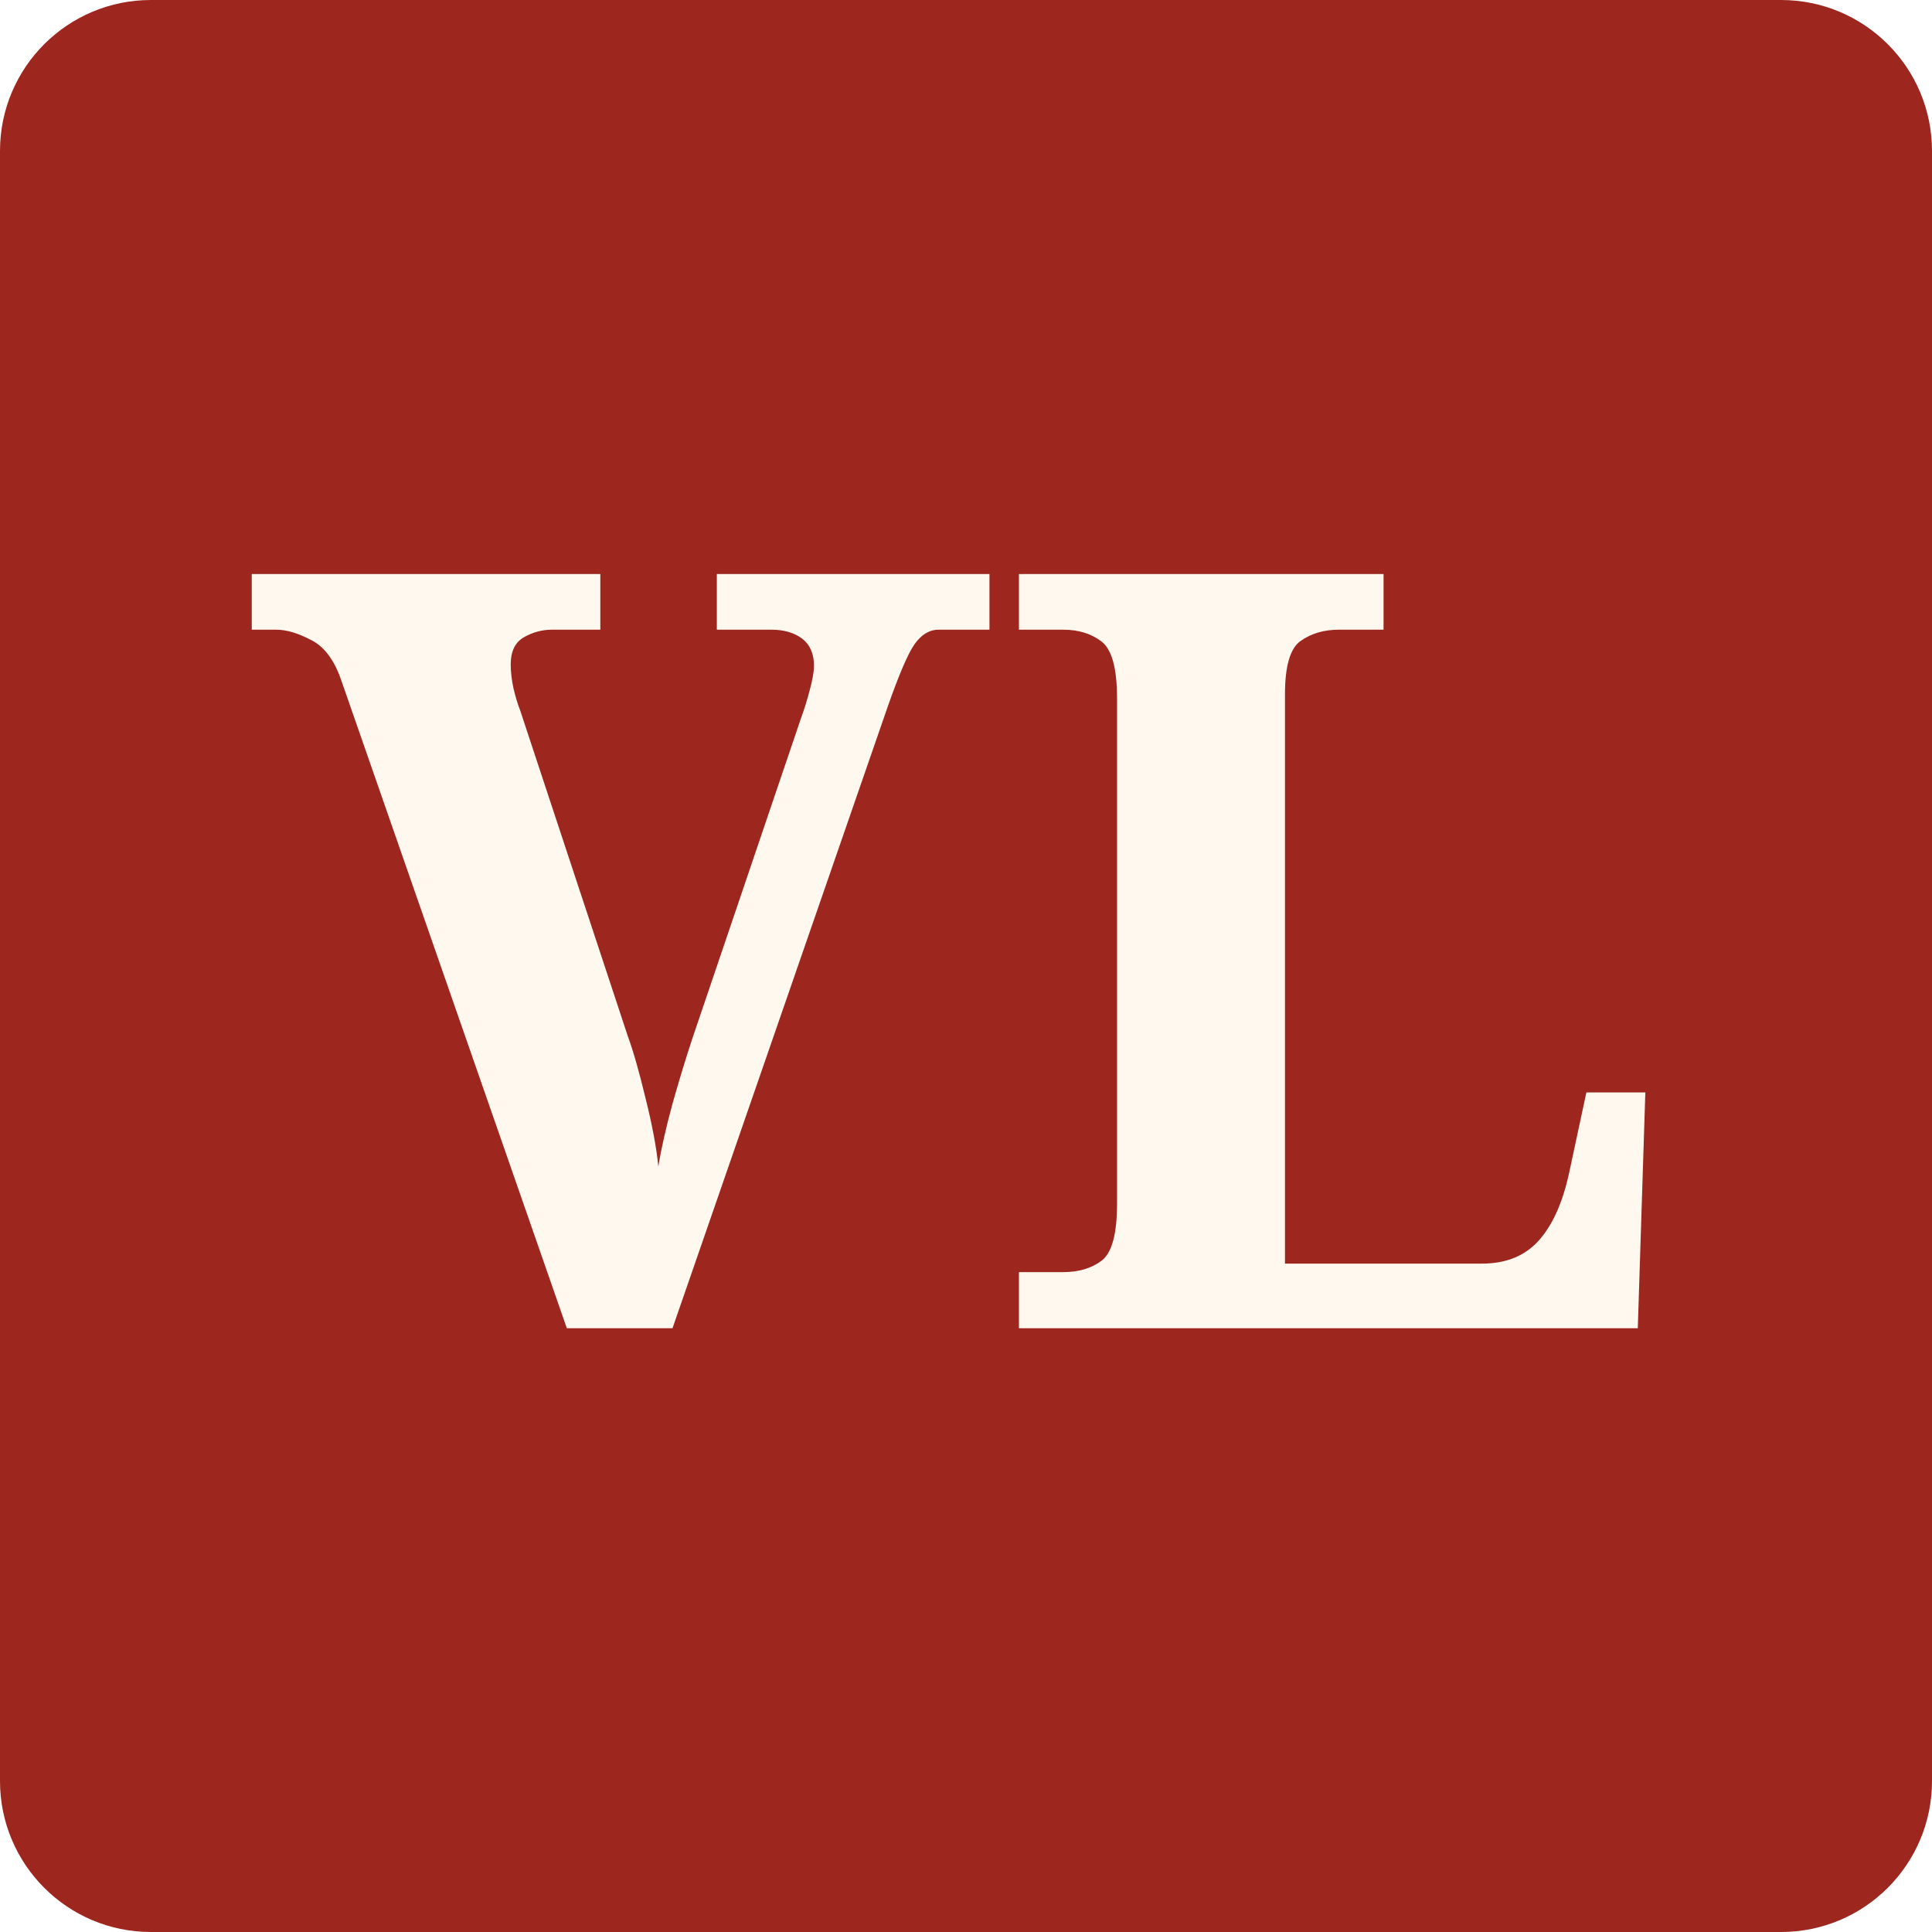
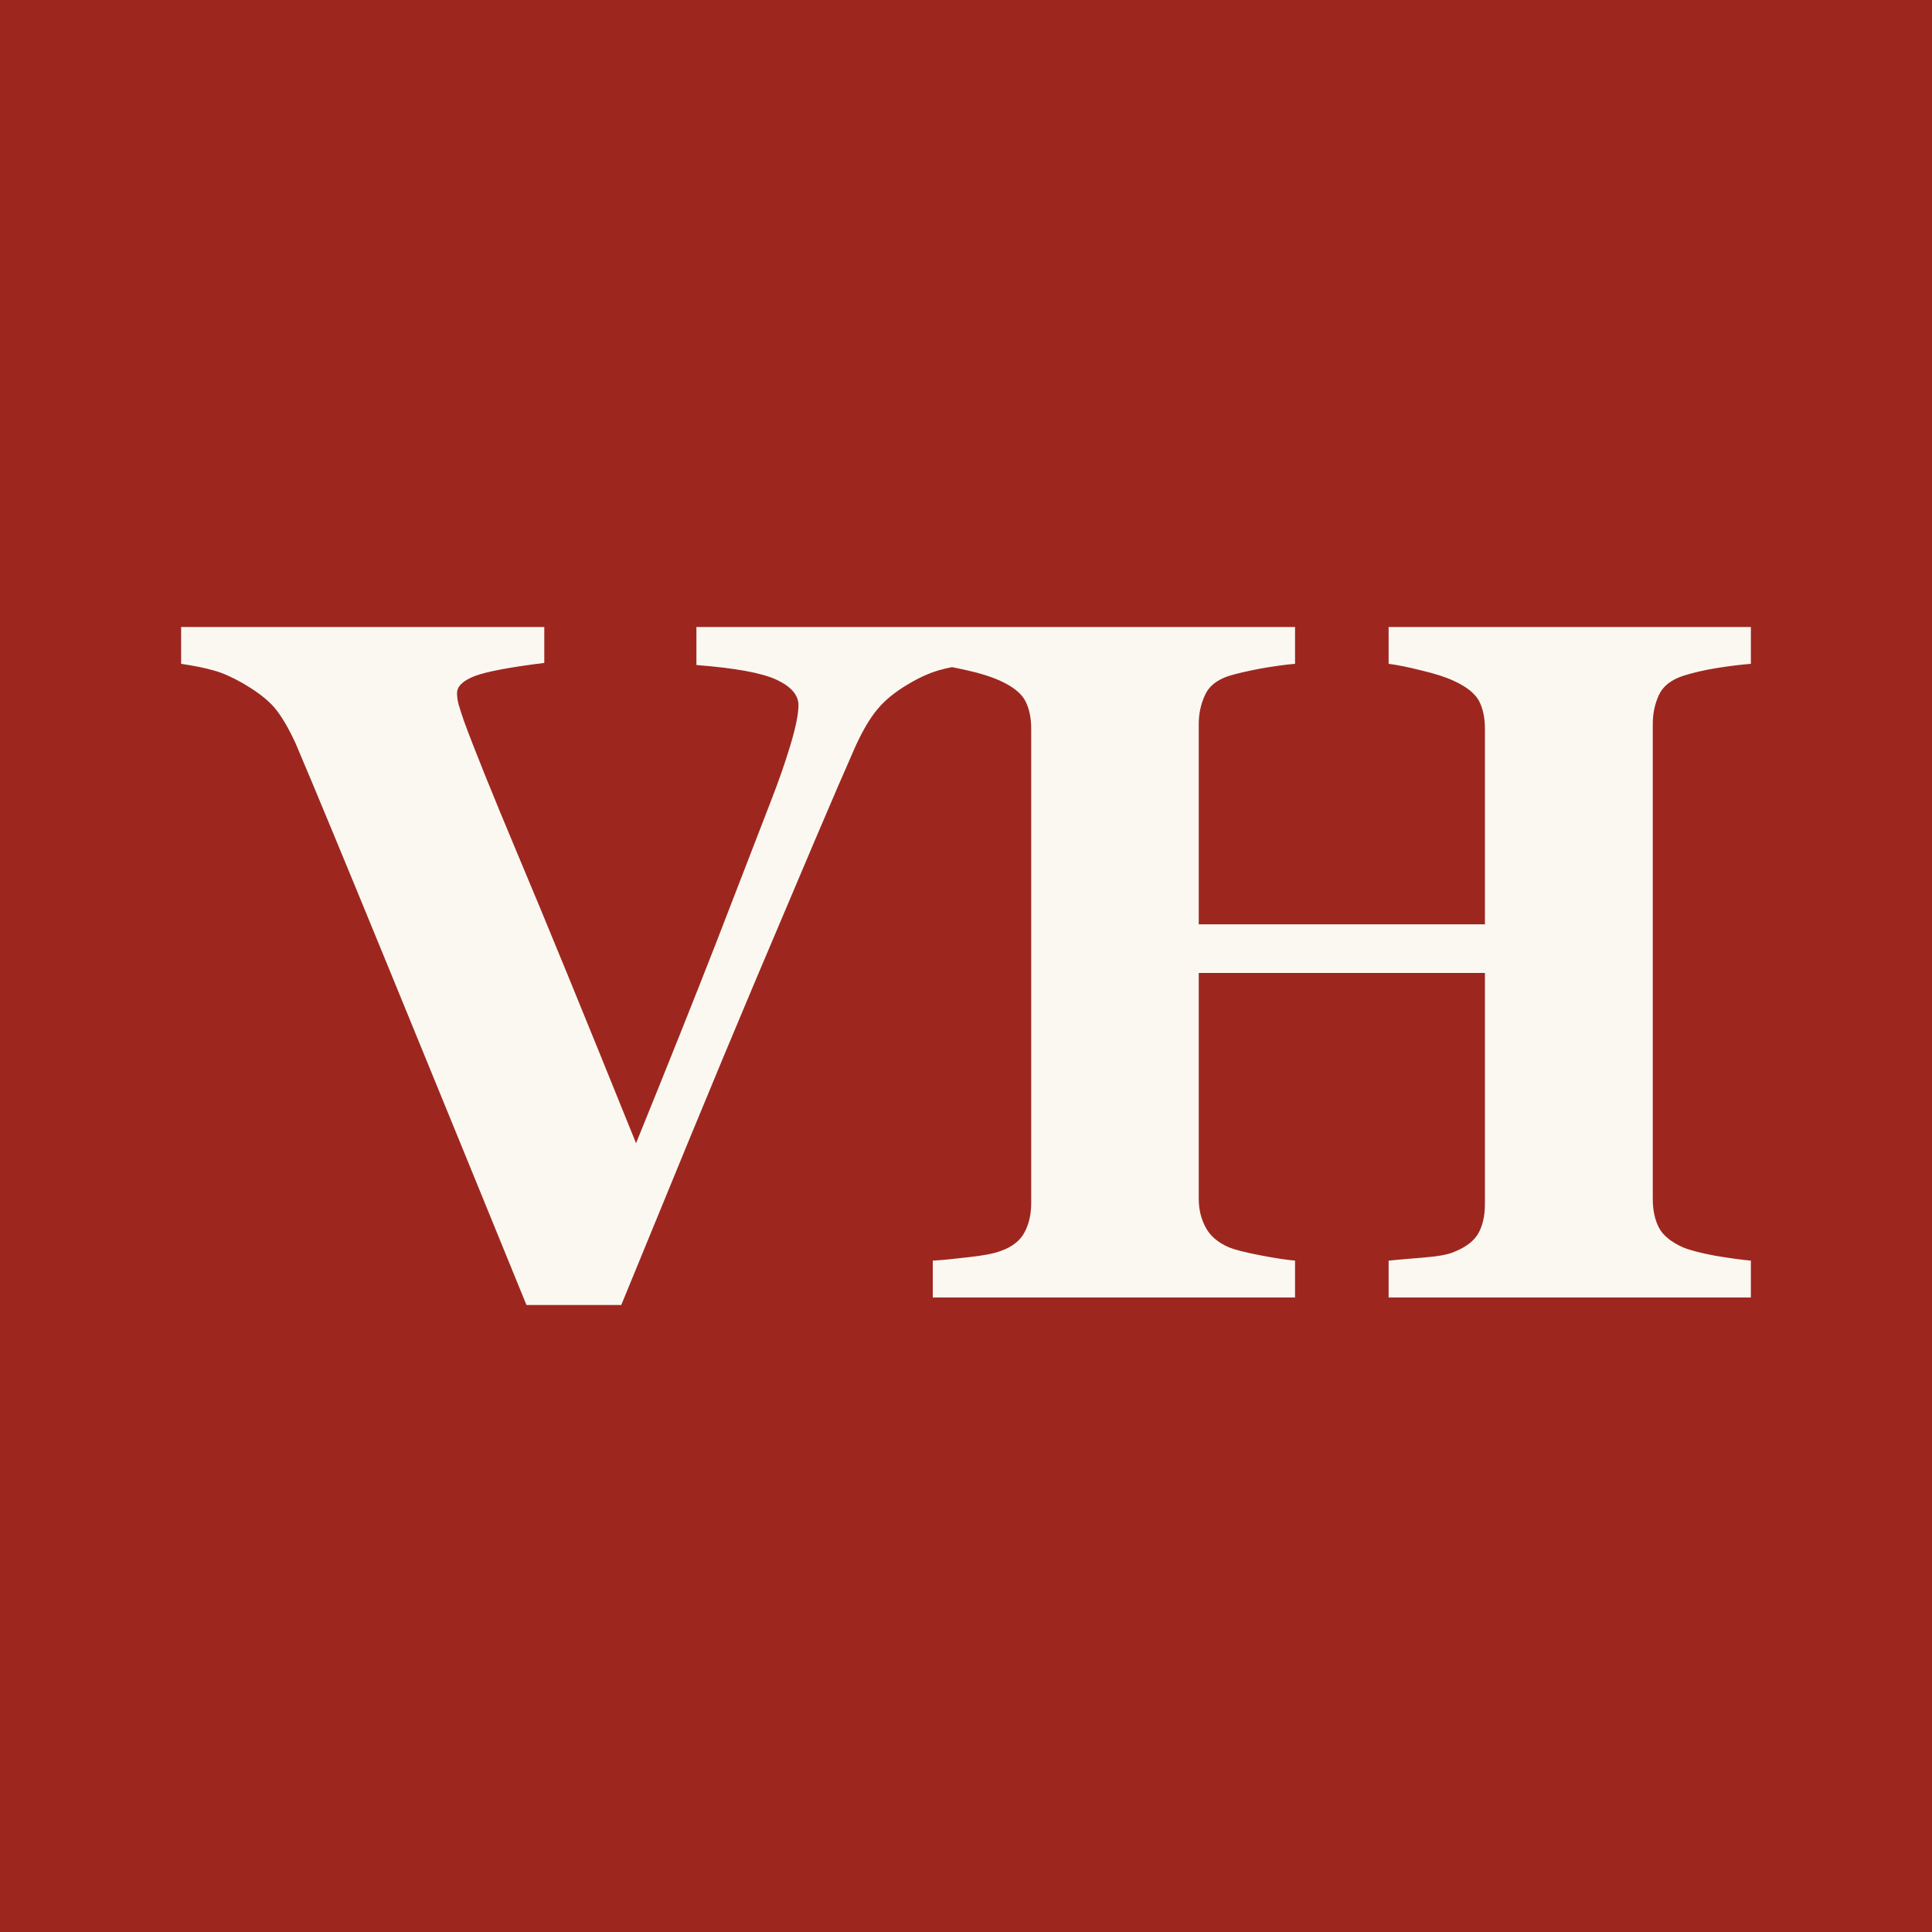
- <svg xmlns="http://www.w3.org/2000/svg" width="64" height="64" viewBox="0 0 64 64">
-   <rect width="64" height="64" rx="5" fill="#9d271f" />
-   <text x="32" y="44" fill="#fff8ef" font-family="Georgia,serif" font-size="35" font-weight="bold" text-anchor="middle">VL</text>
+ <svg xmlns="http://www.w3.org/2000/svg" viewBox="0 0 64 64">
+   <rect width="64" height="64" fill="#9d271f" />
+   <path fill="#fbf8f2" d="M32.07 22.03Q31.55 22.07 31.08 22.21Q30.61 22.35 30.11 22.65Q29.44 23.04 29.07 23.49Q28.7 23.93 28.34 24.72Q27.86 25.8 26.98 27.87Q26.1 29.94 24.98 32.59Q23.98 34.96 22.81 37.8Q21.65 40.63 20.58 43.23H17.44Q15.25 37.86 12.98 32.32Q10.71 26.78 9.79 24.62Q9.43 23.84 9.09 23.44Q8.75 23.04 8.02 22.62Q7.49 22.32 7.08 22.21Q6.67 22.09 6 21.99V20.77H18.03V21.96Q16.34 22.17 15.74 22.39Q15.14 22.62 15.14 22.96Q15.14 23.14 15.19 23.33Q15.25 23.53 15.36 23.86Q15.86 25.23 17.17 28.35Q18.49 31.48 21.07 37.87Q22.65 33.98 23.7 31.29Q24.74 28.6 25.54 26.53Q25.93 25.53 26.19 24.66Q26.45 23.79 26.45 23.36Q26.45 22.86 25.73 22.52Q25.01 22.18 23.07 22.03V20.77H32.07ZM58 42.98H46V41.76Q46.39 41.72 47.14 41.66Q47.89 41.6 48.17 41.47Q48.75 41.24 48.97 40.86Q49.19 40.47 49.19 39.88V32.23H39.71V39.71Q39.71 40.24 39.94 40.66Q40.16 41.08 40.71 41.32Q41.01 41.44 41.73 41.58Q42.45 41.72 42.9 41.76V42.98H30.9V41.76Q31.29 41.74 32.05 41.65Q32.81 41.57 33.15 41.44Q33.72 41.24 33.94 40.82Q34.16 40.41 34.16 39.85V24.14Q34.16 23.59 33.96 23.21Q33.76 22.84 33.15 22.56Q32.7 22.35 31.97 22.19Q31.23 22.03 30.9 21.99V20.77H42.9V21.99Q42.42 22.03 41.74 22.15Q41.07 22.28 40.71 22.39Q40.1 22.59 39.91 23.04Q39.71 23.48 39.71 23.98V30.62H49.19V24.14Q49.19 23.59 48.99 23.21Q48.78 22.84 48.17 22.56Q47.77 22.37 47.09 22.21Q46.41 22.04 46 21.99V20.77H58V21.99Q57.5 22.03 56.87 22.13Q56.25 22.23 55.75 22.39Q55.15 22.59 54.95 23.03Q54.75 23.47 54.75 23.98V39.71Q54.75 40.27 54.95 40.66Q55.15 41.05 55.75 41.32Q56.12 41.47 56.83 41.6Q57.55 41.72 58 41.76Z" />
</svg>
